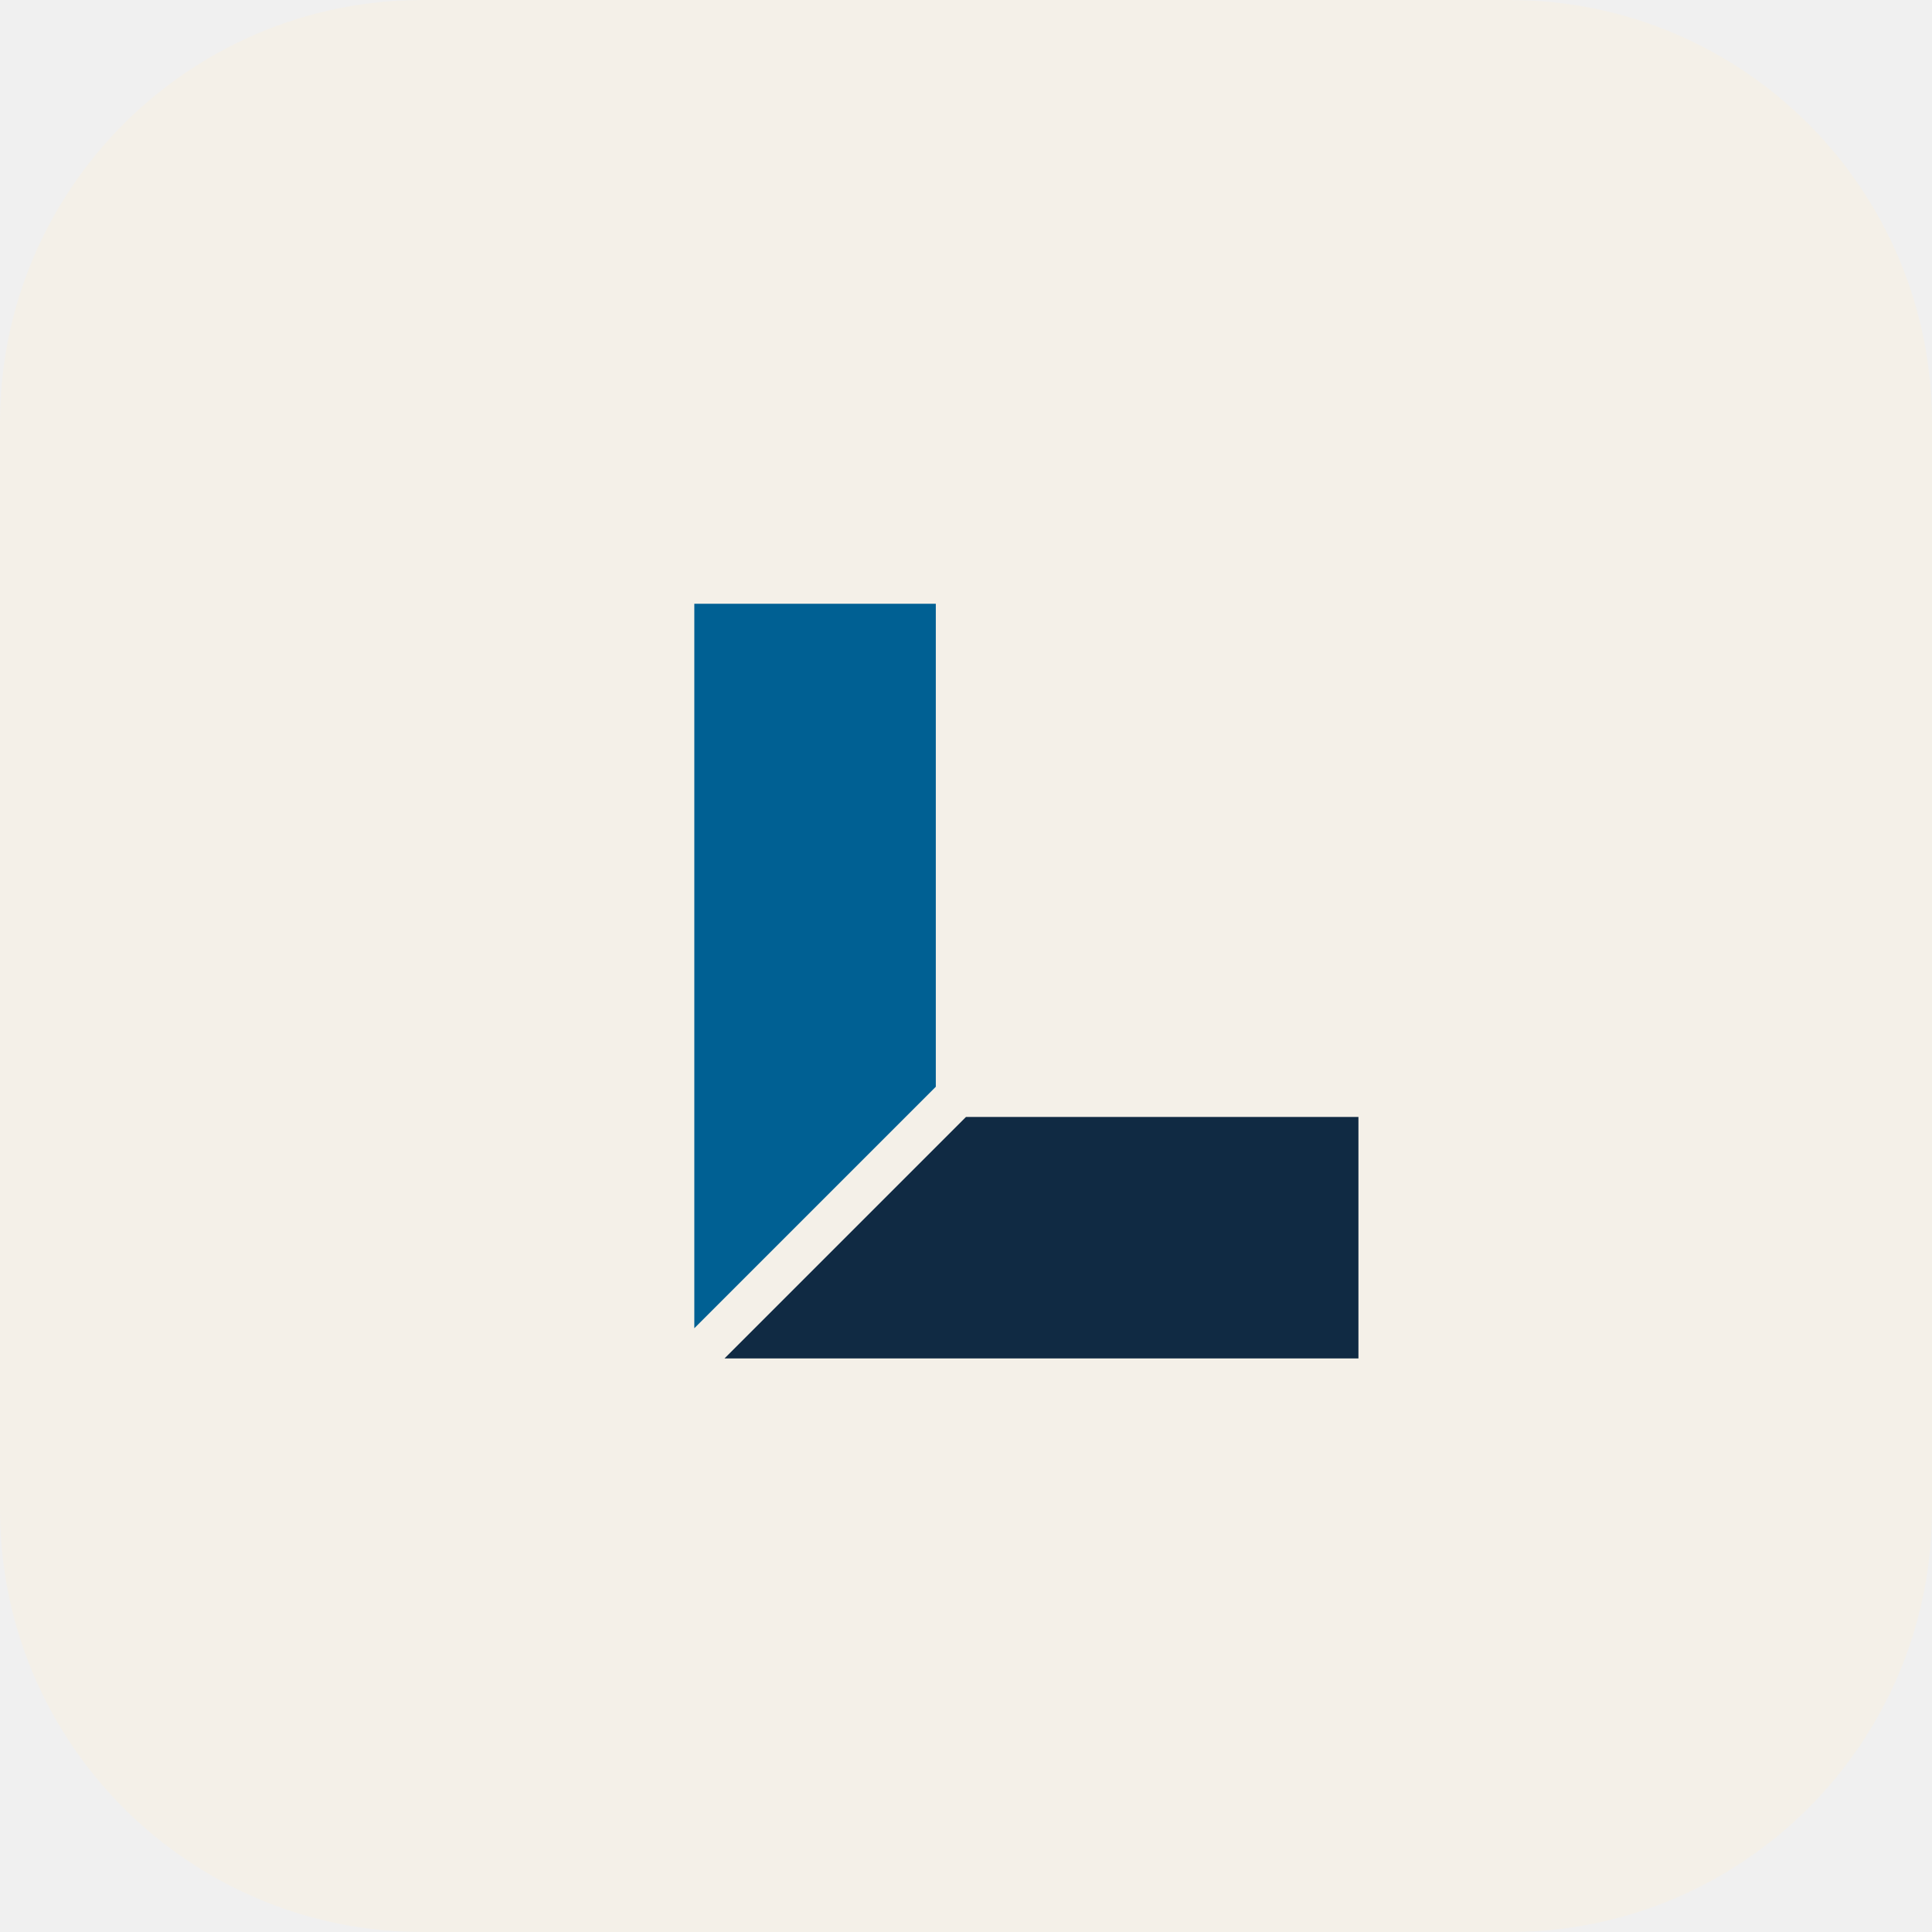
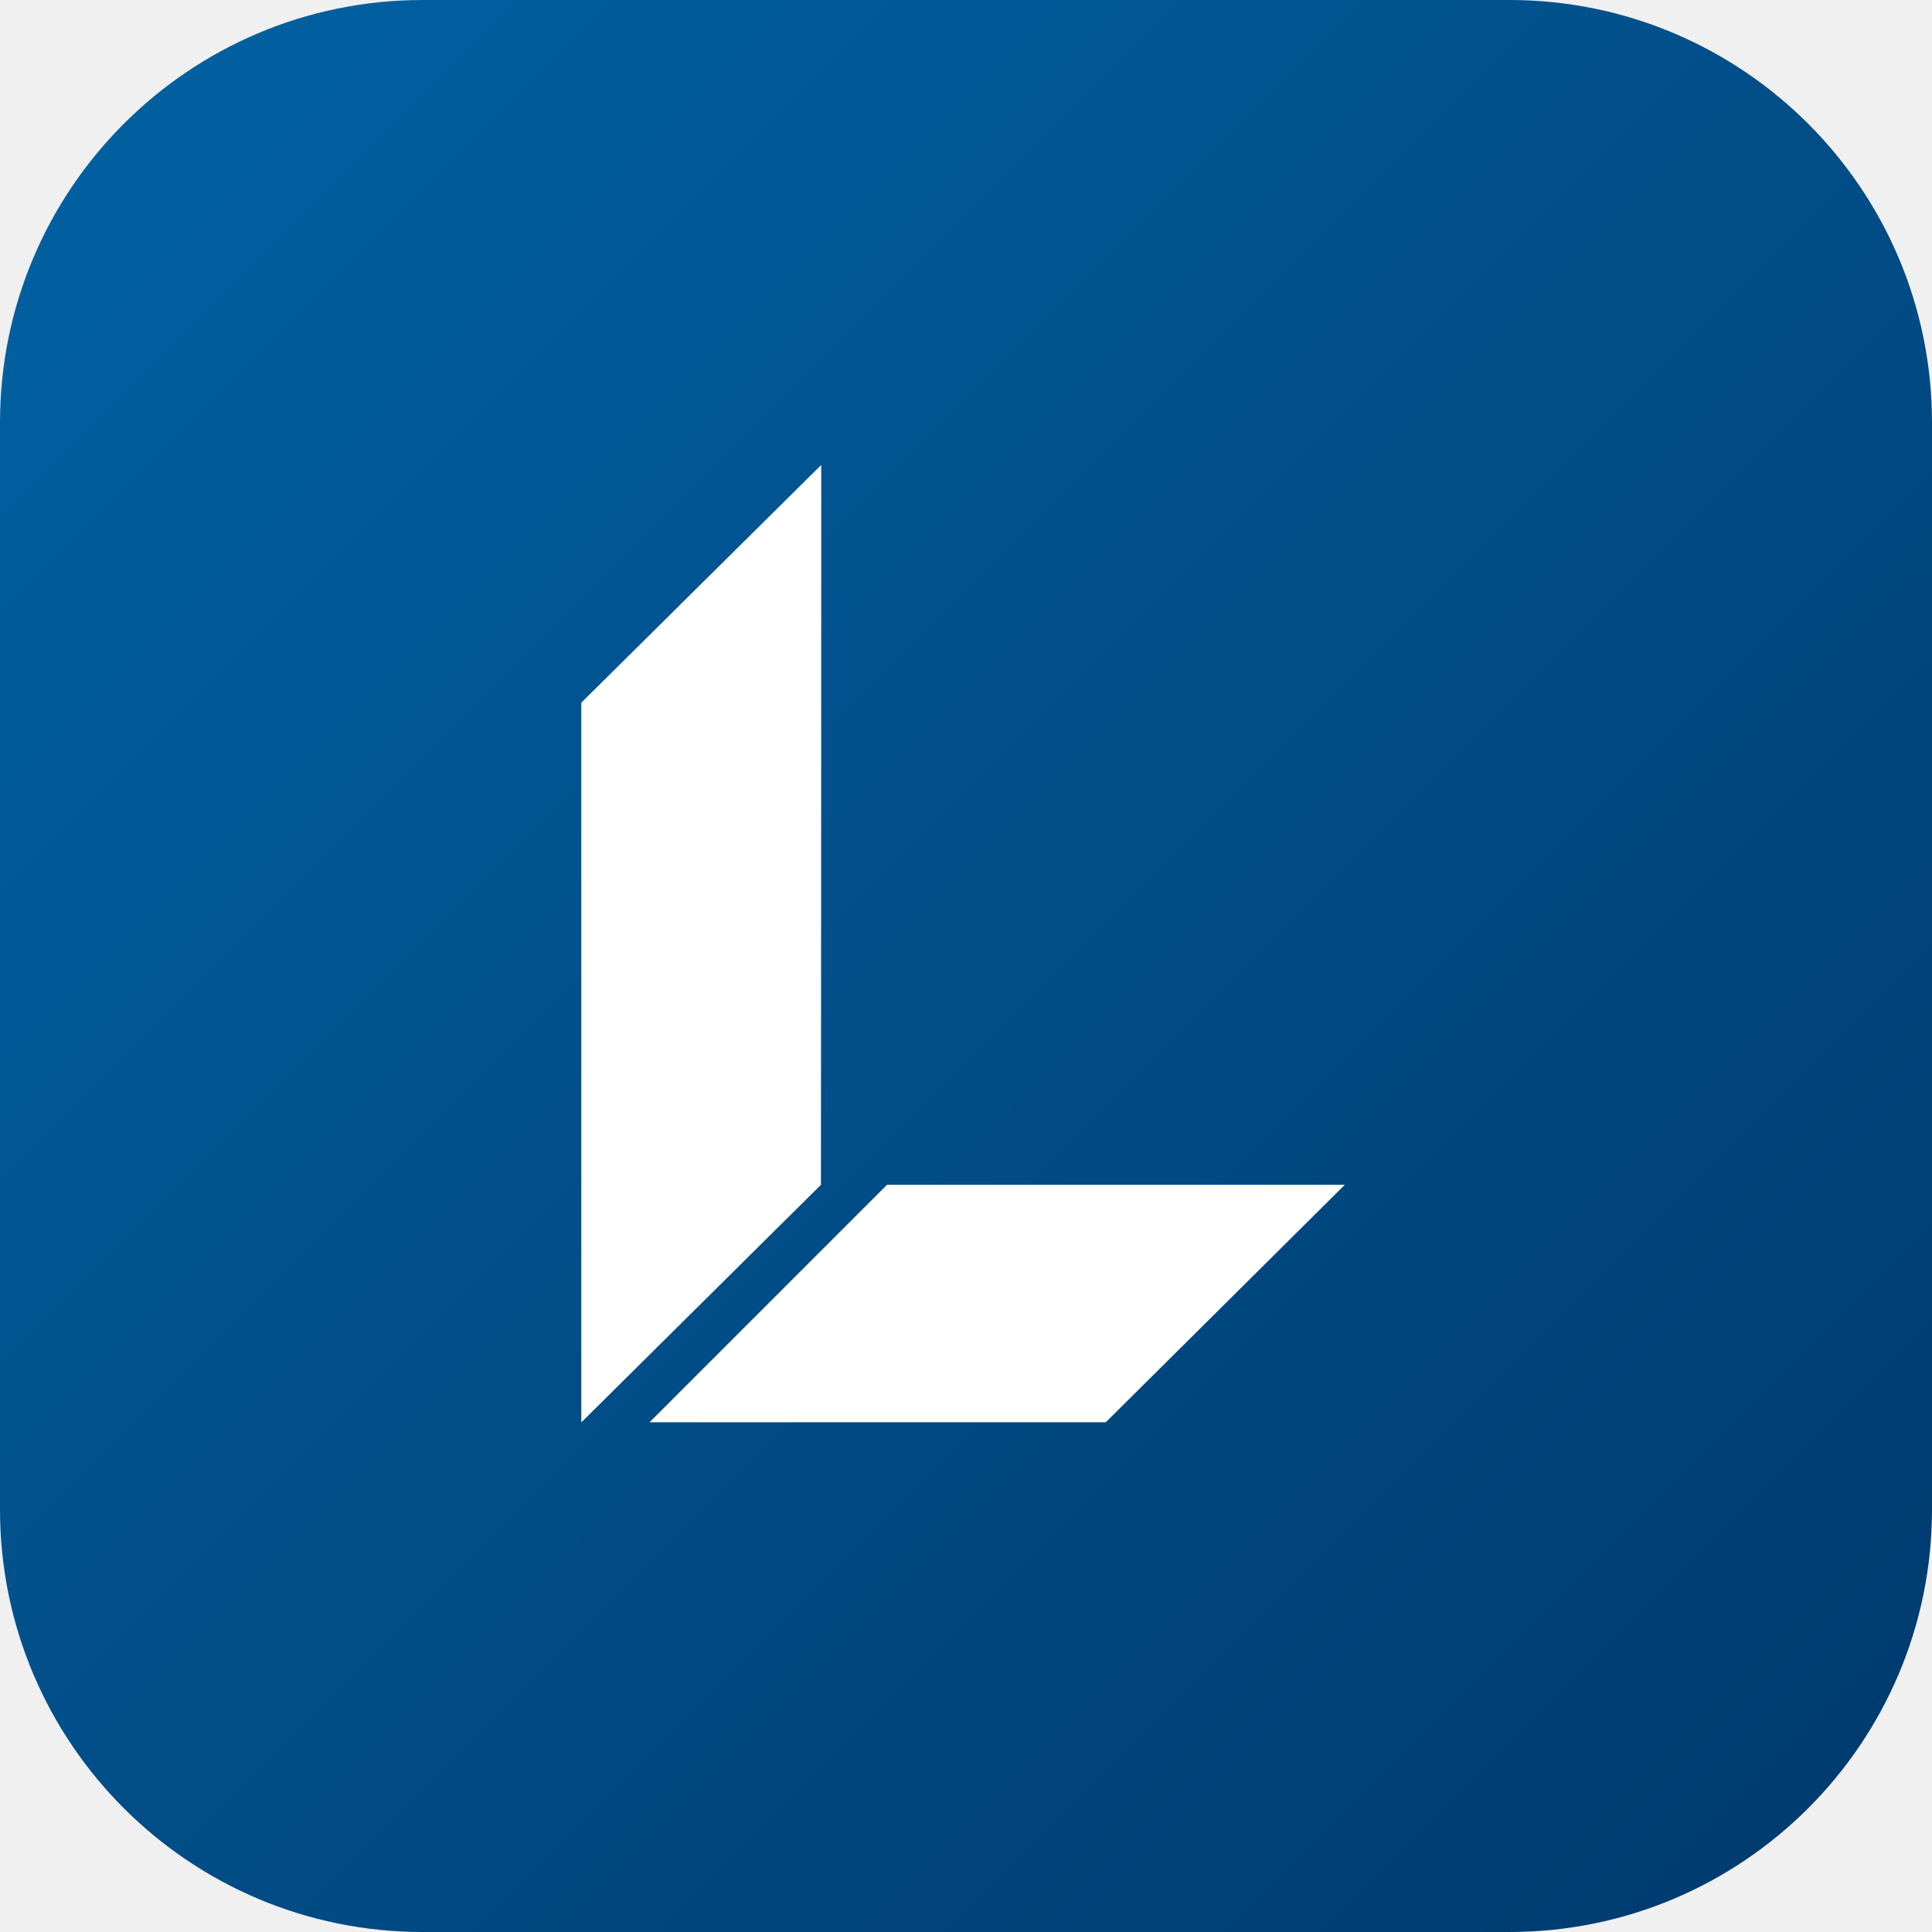
<svg xmlns="http://www.w3.org/2000/svg" width="1024" height="1024" viewBox="0 0 1024 1024" role="img" aria-label="Lumi Agents app icon">
-   <rect width="1024" height="1024" rx="224" fill="#F4F0E8" />
-   <g transform="translate(256 256) scale(2)">
-     <path d="M56 32H120V160L56 224Z" fill="#006093" />
-     <path d="M120 176L128 168H232V232H64Z" fill="#102A43" />
+   <defs>
+     <linearGradient id="lumi-app-icon-bg" x1="0" y1="0" x2="1024" y2="1024" gradientUnits="userSpaceOnUse">
+       <stop offset="0" stop-color="#0162A4" />
+       <stop offset="1" stop-color="#00396C" />
+     </linearGradient>
+   </defs>
+   <rect width="1024" height="1024" rx="224" fill="url(#lumi-app-icon-bg)" />
+   <g transform="translate(308.1 246.5) scale(1.2788)">
+     <path d="M99.456 0C99.456 99.456 99.391 198.912 99.326 298.302C66.217 331.151 33.109 363.934 0 396.782C0 297.327 0 197.871 0 98.48C33.109 65.632 66.282 32.848 99.391 0H99.456Z" fill="#FFFFFF" />
+     <path d="M126.71 298.302C189.935 298.302 253.16 298.302 316.45 298.302C283.406 331.086 250.363 363.934 217.385 396.717C154.355 396.717 91.325 396.717 28.295 396.717C61.143 363.869 93.927 331.086 126.775 298.237L126.71 298.302Z" fill="#FFFFFF" />
  </g>
</svg>
